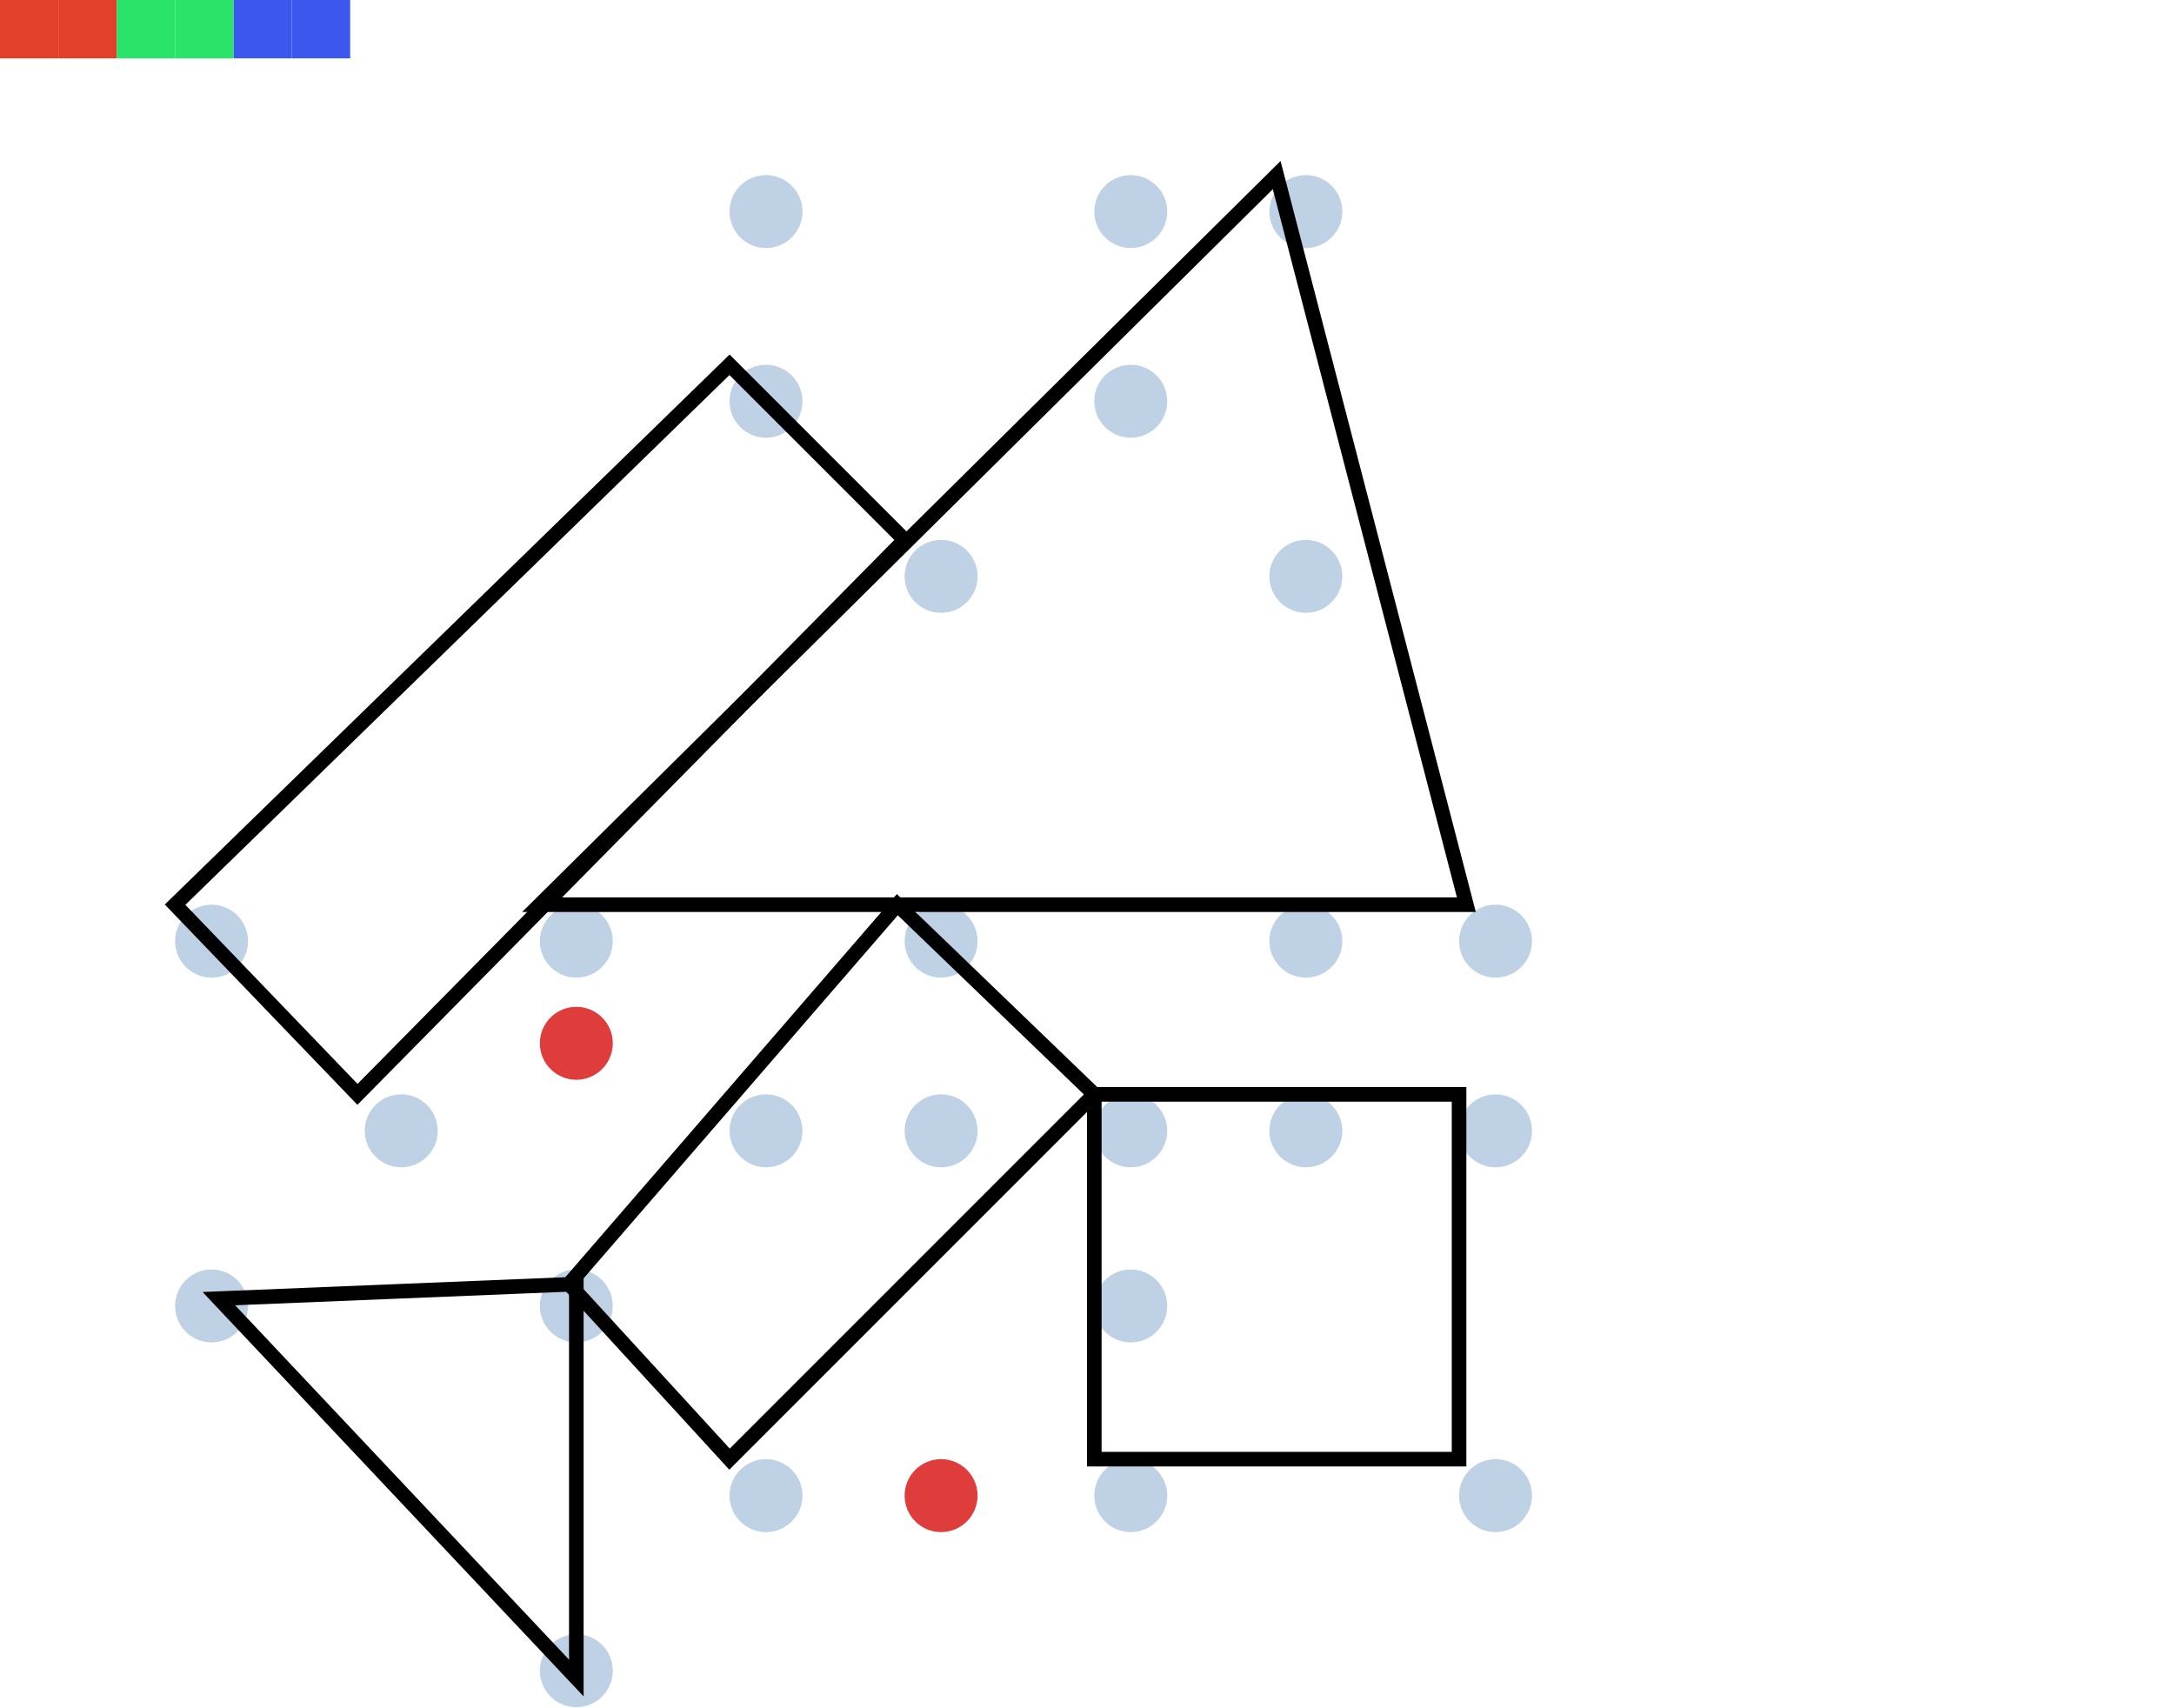
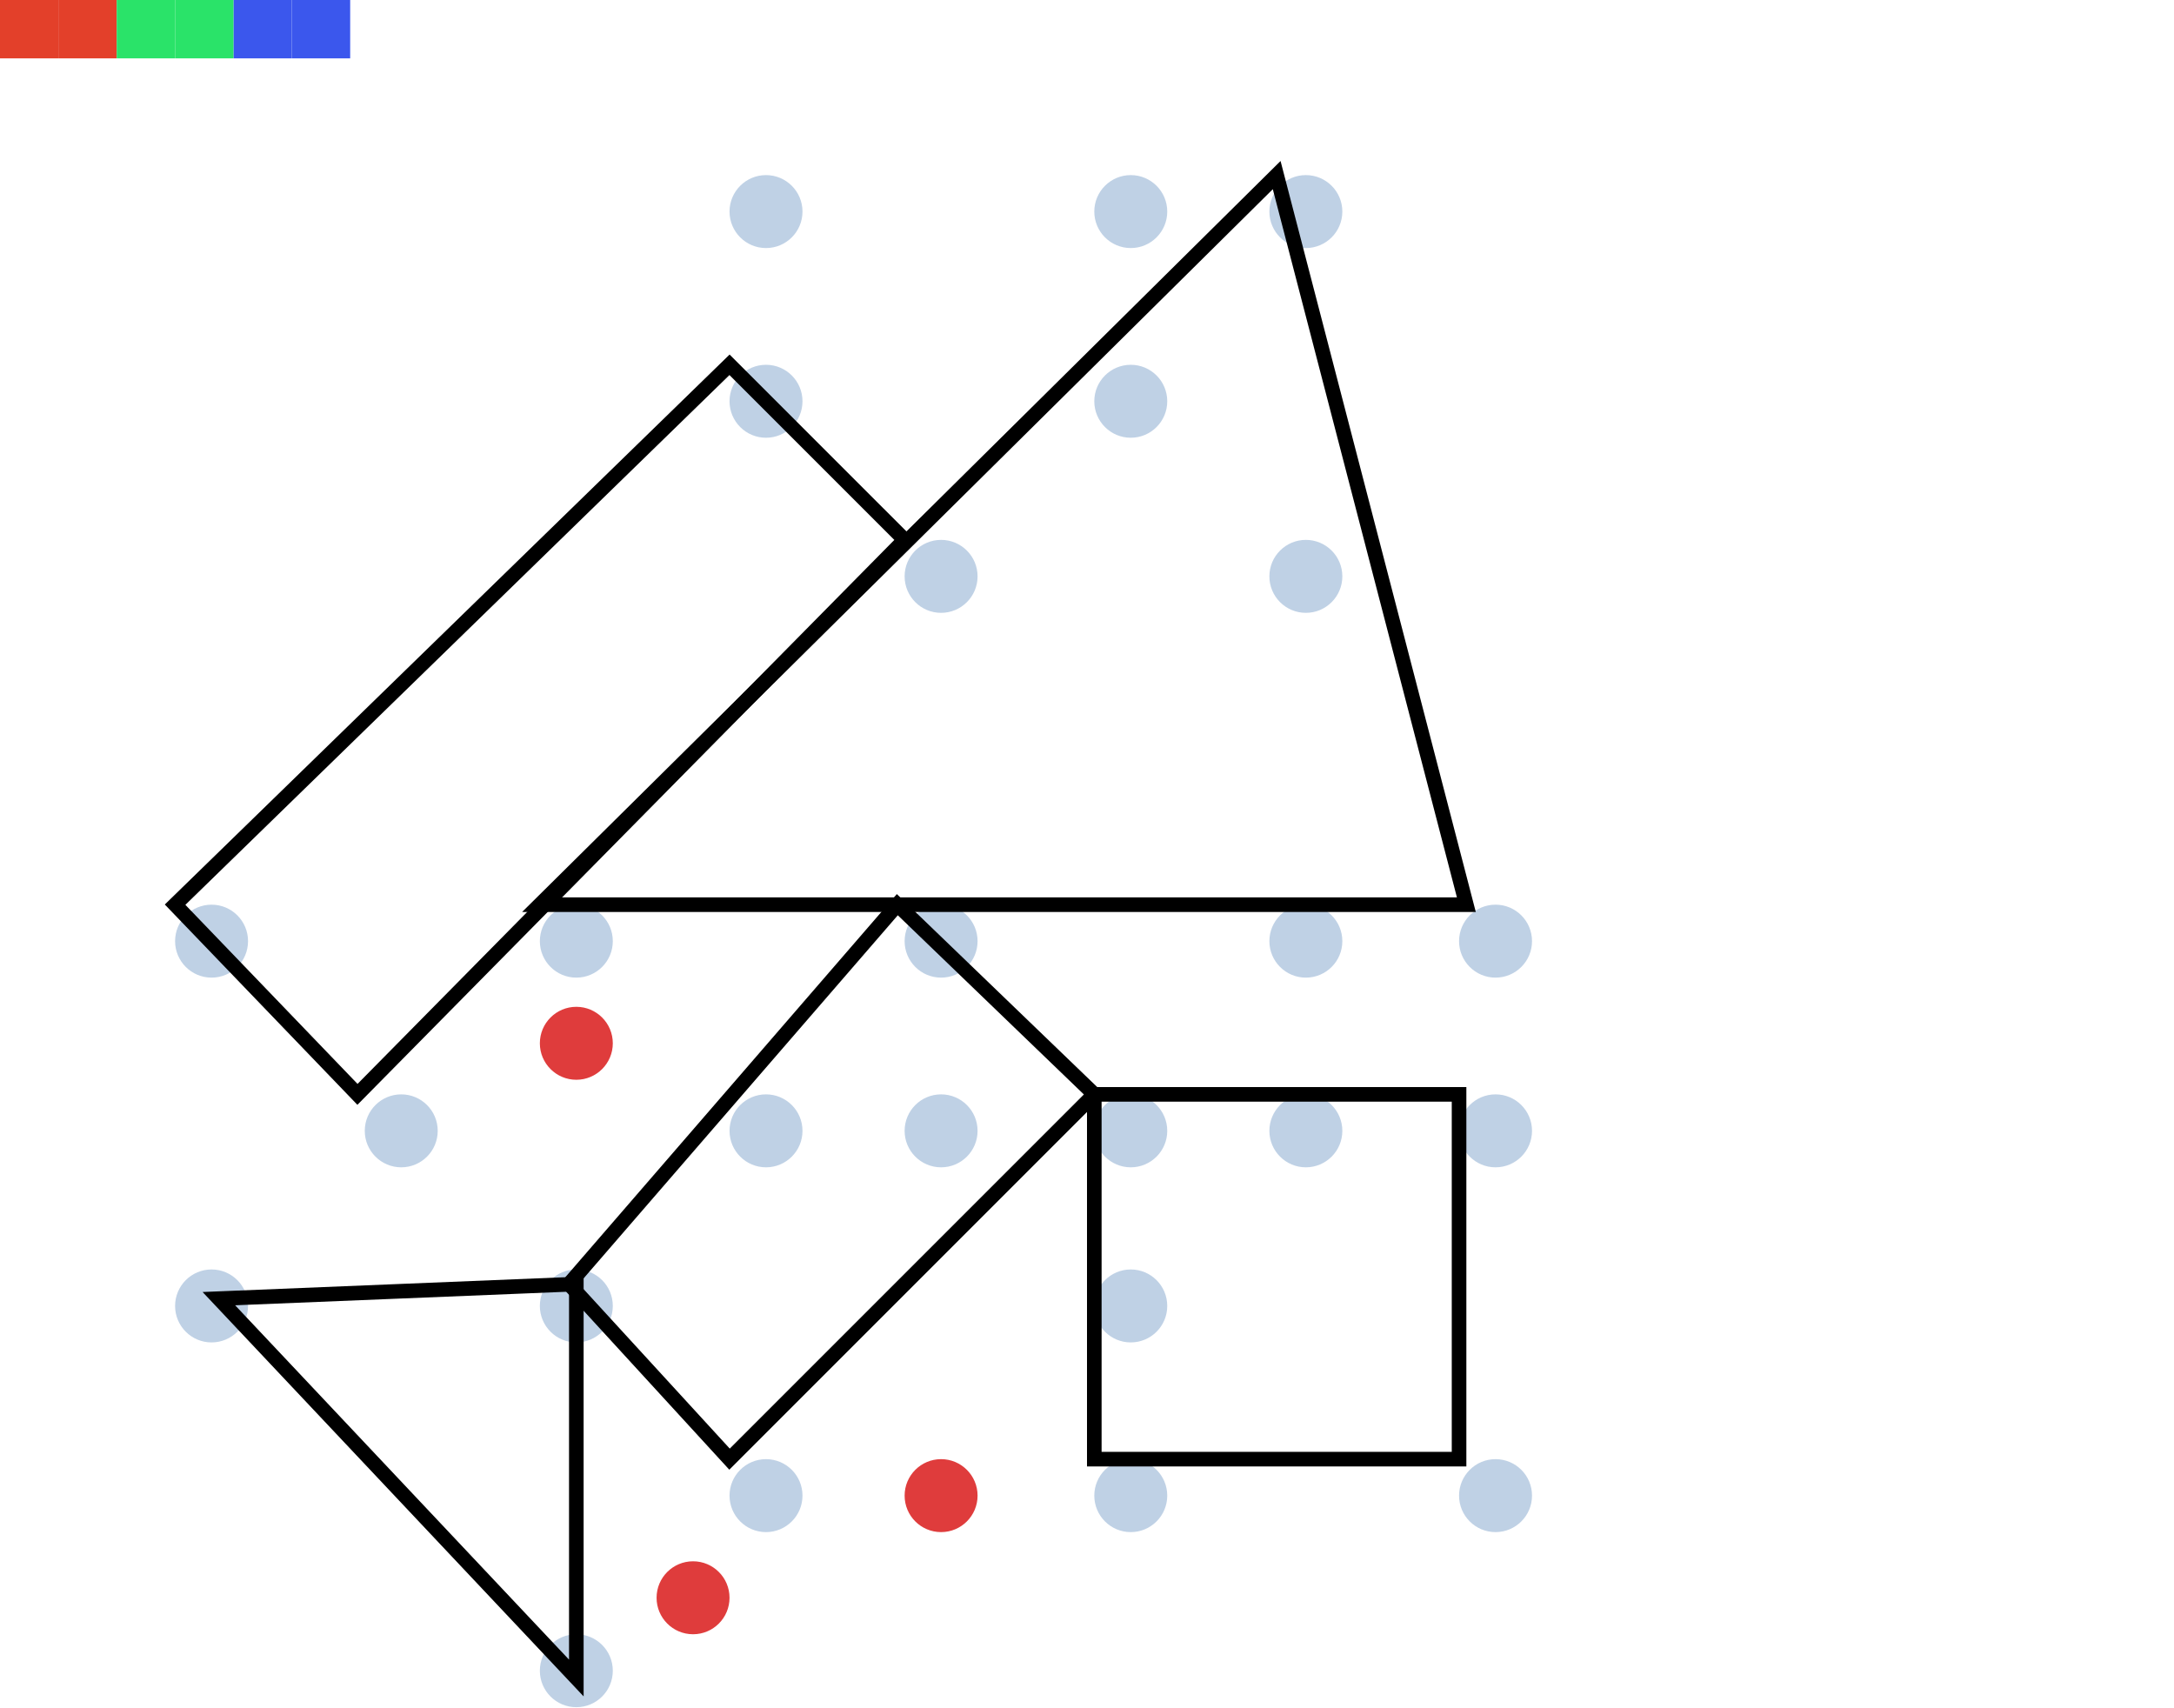
<svg xmlns="http://www.w3.org/2000/svg" width="149" height="117" viewBox="0 0 149 117" fill="none">
  <rect x="12" y="62" width="5" height="5" rx="2.5" fill="#BFD1E5" />
  <rect x="50" y="25" width="5" height="5" rx="2.5" fill="#BFD1E5" />
  <rect x="87" y="12" width="5" height="5" rx="2.5" fill="#BFD1E5" />
  <rect x="87" y="37" width="5" height="5" rx="2.5" fill="#BFD1E5" />
  <rect x="87" y="62" width="5" height="5" rx="2.5" fill="#BFD1E5" />
  <rect x="87" y="75" width="5" height="5" rx="2.5" fill="#BFD1E5" />
  <rect x="100" y="62" width="5" height="5" rx="2.5" fill="#BFD1E5" />
  <rect x="75" y="25" width="5" height="5" rx="2.5" fill="#BFD1E5" />
  <rect x="75" y="12" width="5" height="5" rx="2.5" fill="#BFD1E5" />
  <rect x="50" y="12" width="5" height="5" rx="2.5" fill="#BFD1E5" />
  <rect x="62" y="37" width="5" height="5" rx="2.5" fill="#BFD1E5" />
  <rect x="37" y="62" width="5" height="5" rx="2.5" fill="#BFD1E5" />
  <rect x="62" y="75" width="5" height="5" rx="2.5" fill="#BFD1E5" />
  <rect x="62" y="62" width="5" height="5" rx="2.5" fill="#BFD1E5" />
  <rect x="25" y="75" width="5" height="5" rx="2.5" fill="#BFD1E5" />
  <rect x="50" y="100" width="5" height="5" rx="2.5" fill="#BFD1E5" />
  <rect x="62" y="100" width="5" height="5" rx="2.5" fill="#DF3C3C" />
  <rect x="37" y="69" width="5" height="5" rx="2.5" fill="#DF3C3C" />
+   <rect x="45" y="107" width="5" height="5" rx="2.5" fill="#DF3C3C" />
  <rect x="50" y="75" width="5" height="5" rx="2.5" fill="#BFD1E5" />
  <rect x="37" y="87" width="5" height="5" rx="2.5" fill="#BFD1E5" />
  <rect x="75" y="100" width="5" height="5" rx="2.5" fill="#BFD1E5" />
  <rect x="100" y="100" width="5" height="5" rx="2.5" fill="#BFD1E5" />
  <rect x="100" y="75" width="5" height="5" rx="2.5" fill="#BFD1E5" />
  <rect x="75" y="75" width="5" height="5" rx="2.5" fill="#BFD1E5" />
  <rect x="75" y="87" width="5" height="5" rx="2.5" fill="#BFD1E5" />
  <rect x="37" y="112" width="5" height="5" rx="2.5" fill="#BFD1E5" />
  <rect x="12" y="87" width="5" height="5" rx="2.5" fill="#BFD1E5" />
  <rect x="4" width="4" height="4" fill="#E3402A" />
  <rect width="4" height="4" fill="#E3402A" />
  <rect x="16" width="4" height="4" fill="#3B57ED" />
  <rect x="20" width="4" height="4" fill="#3B57ED" />
  <rect x="8" width="4" height="4" fill="#2AE369" />
  <rect x="12" width="4" height="4" fill="#2AE369" />
  <path d="M75 100V75H100V100H75Z" stroke="black" />
  <path d="M100.5 62H37L87.5 12L100.5 62Z" stroke="black" />
  <path d="M15 89L39.5 88V115L15 89Z" stroke="black" />
  <path d="M75 75L50 100L39 88L61.5 62L75 75Z" stroke="black" />
  <path d="M50 25L62 37L24.5 75L12 62L50 25Z" stroke="black" />
</svg>
